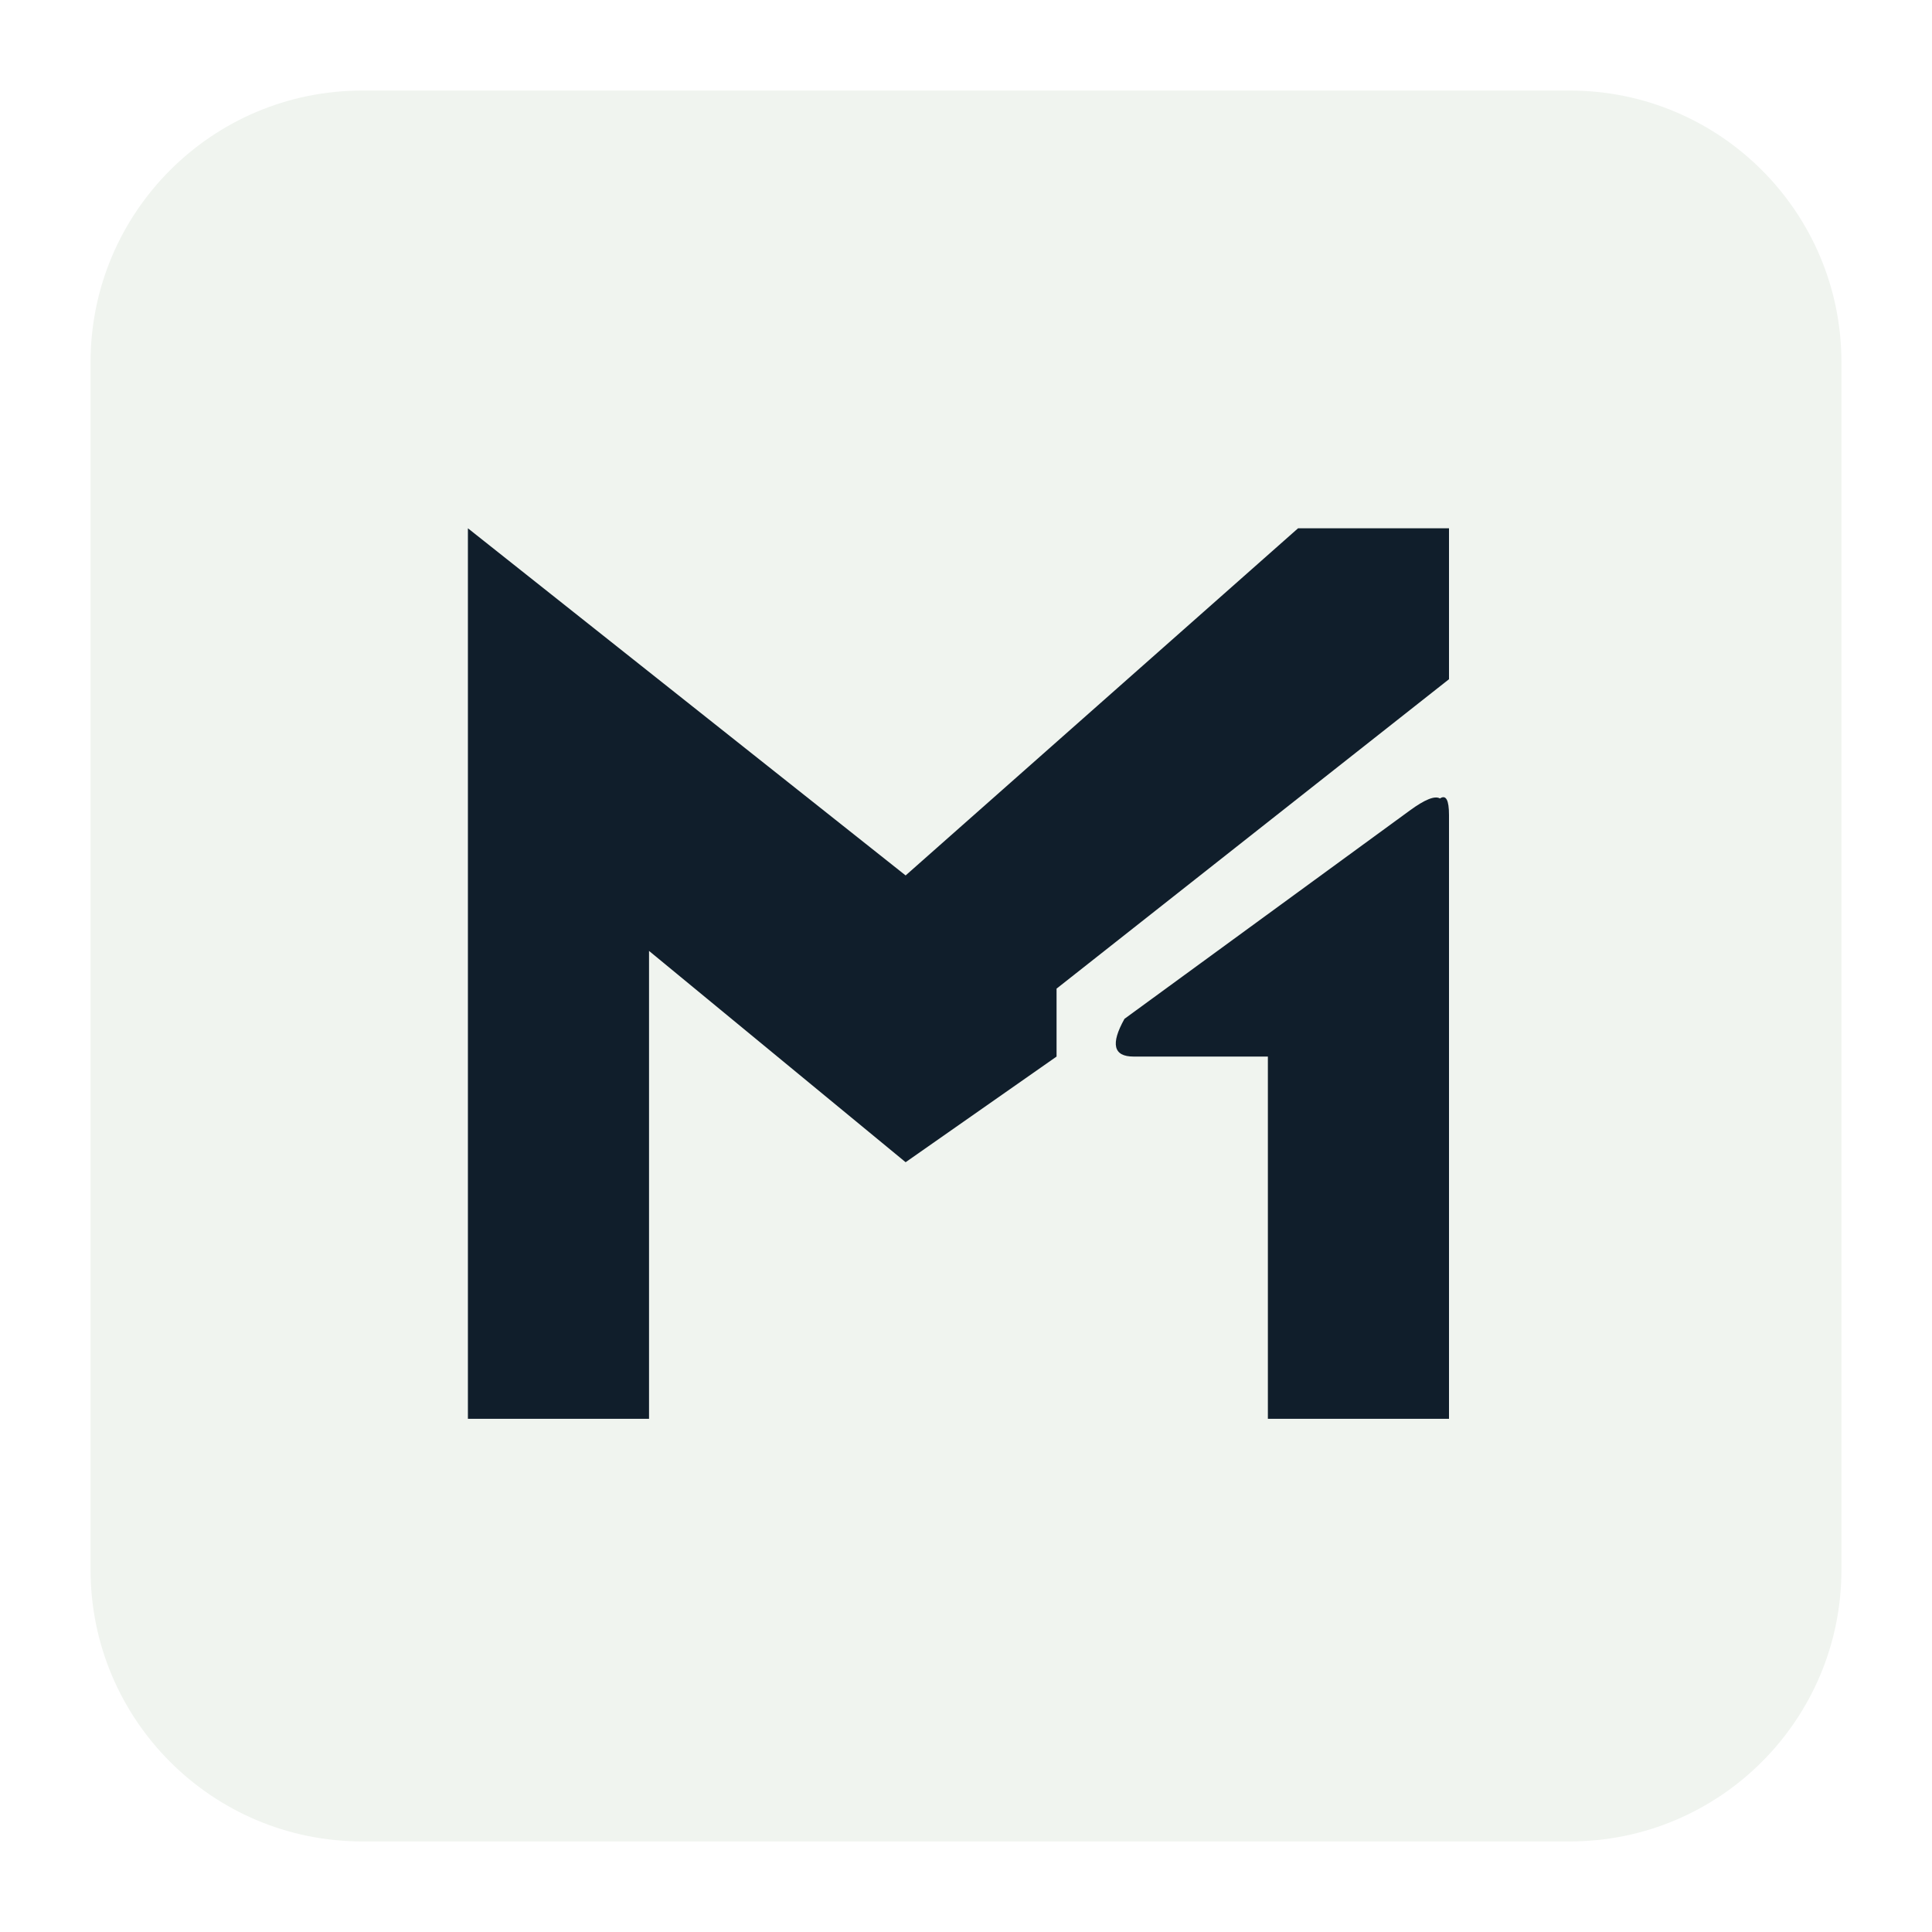
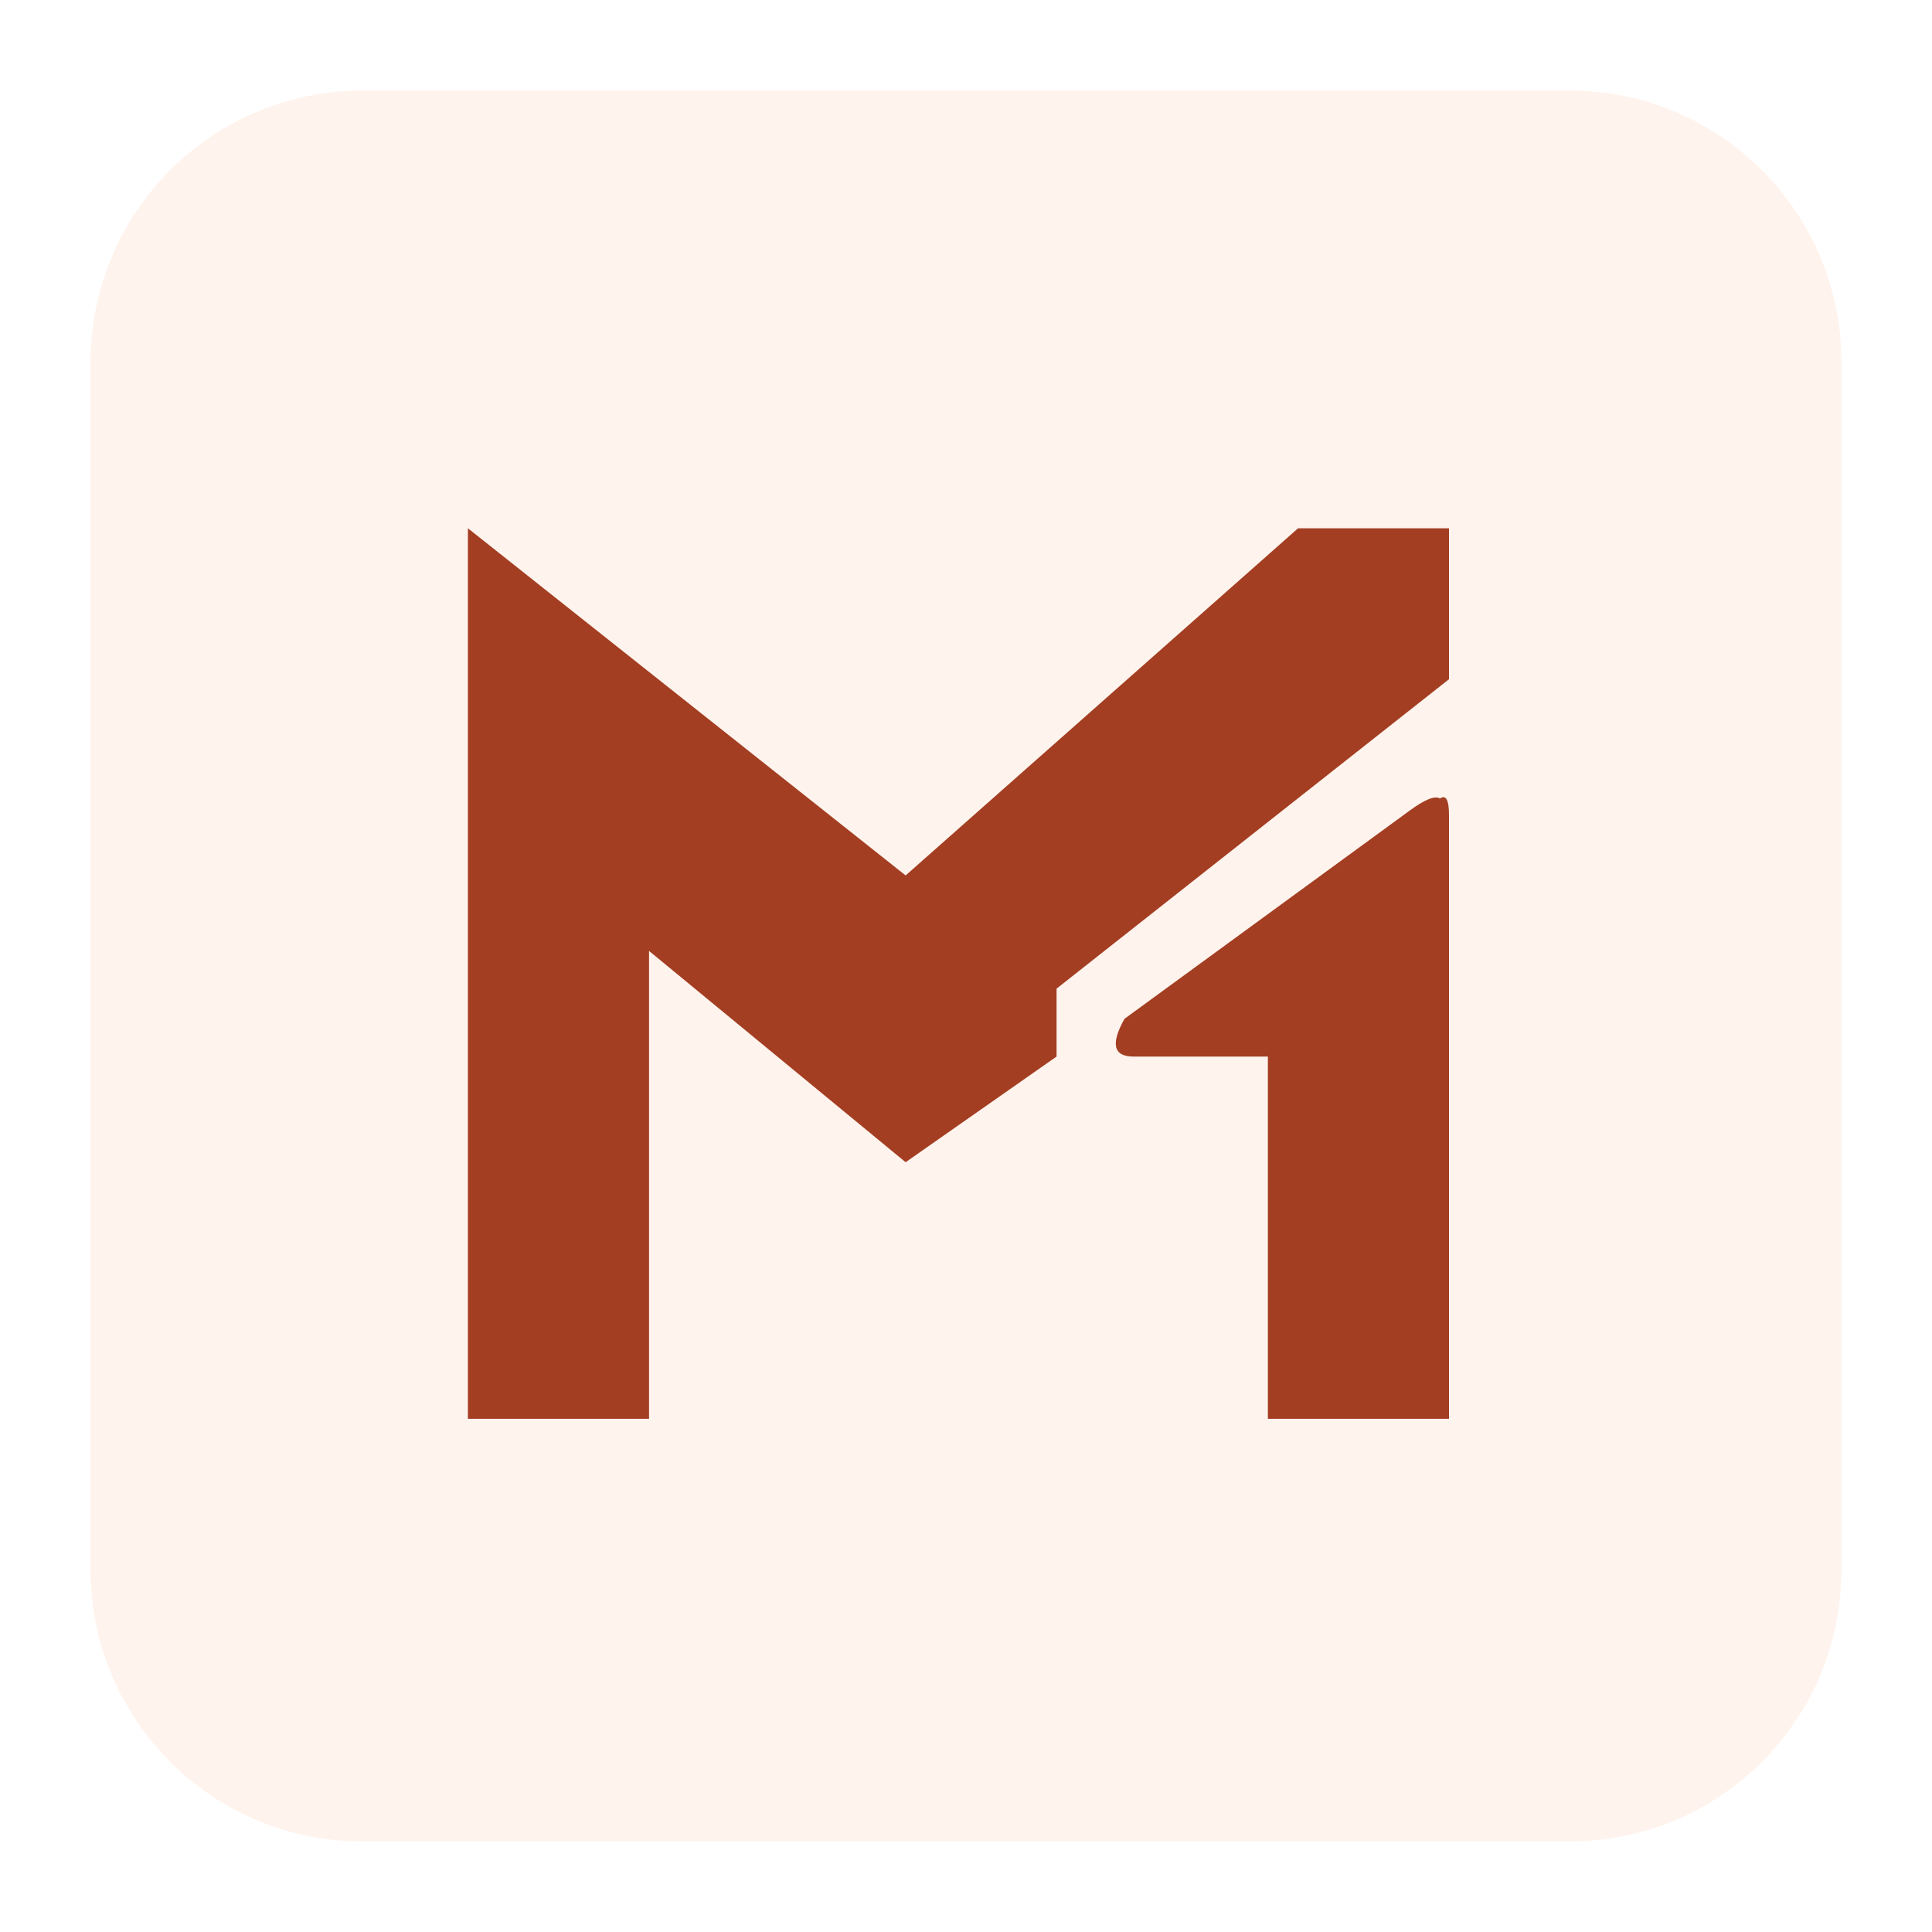
<svg xmlns="http://www.w3.org/2000/svg" width="512" height="512" viewBox="0 0 128 128" role="img" aria-label="MingRay brand icon light">
  <style>
-     .bg { fill: #f0f4ef; }
-     .mark { fill: #101e2b; }
-     .accent { fill: #d4b778; }
+     .bg { fill: #FFF3ED; }
+     .mark { fill: #A33E22; }
+     .accent { fill: #FF895F; }
  </style>
  <rect class="bg" x="6" y="6" width="116" height="116" rx="18" />
  <path class="mark" d="M31 35 L60 58 L86 35 L96 35 L96 45 L70 65.5 L70 70 L60 77 L43 63 L43 94 L31 94 Z" />
  <path class="mark" d="M95.4 52.9 Q96 52.5 96 54 L96 94 L84 94 L84 70 L75.1 70 Q73.1 70 74.5 67.5 L93.4 53.7 Q94.9 52.6 95.4 52.9 Z" />
</svg>
